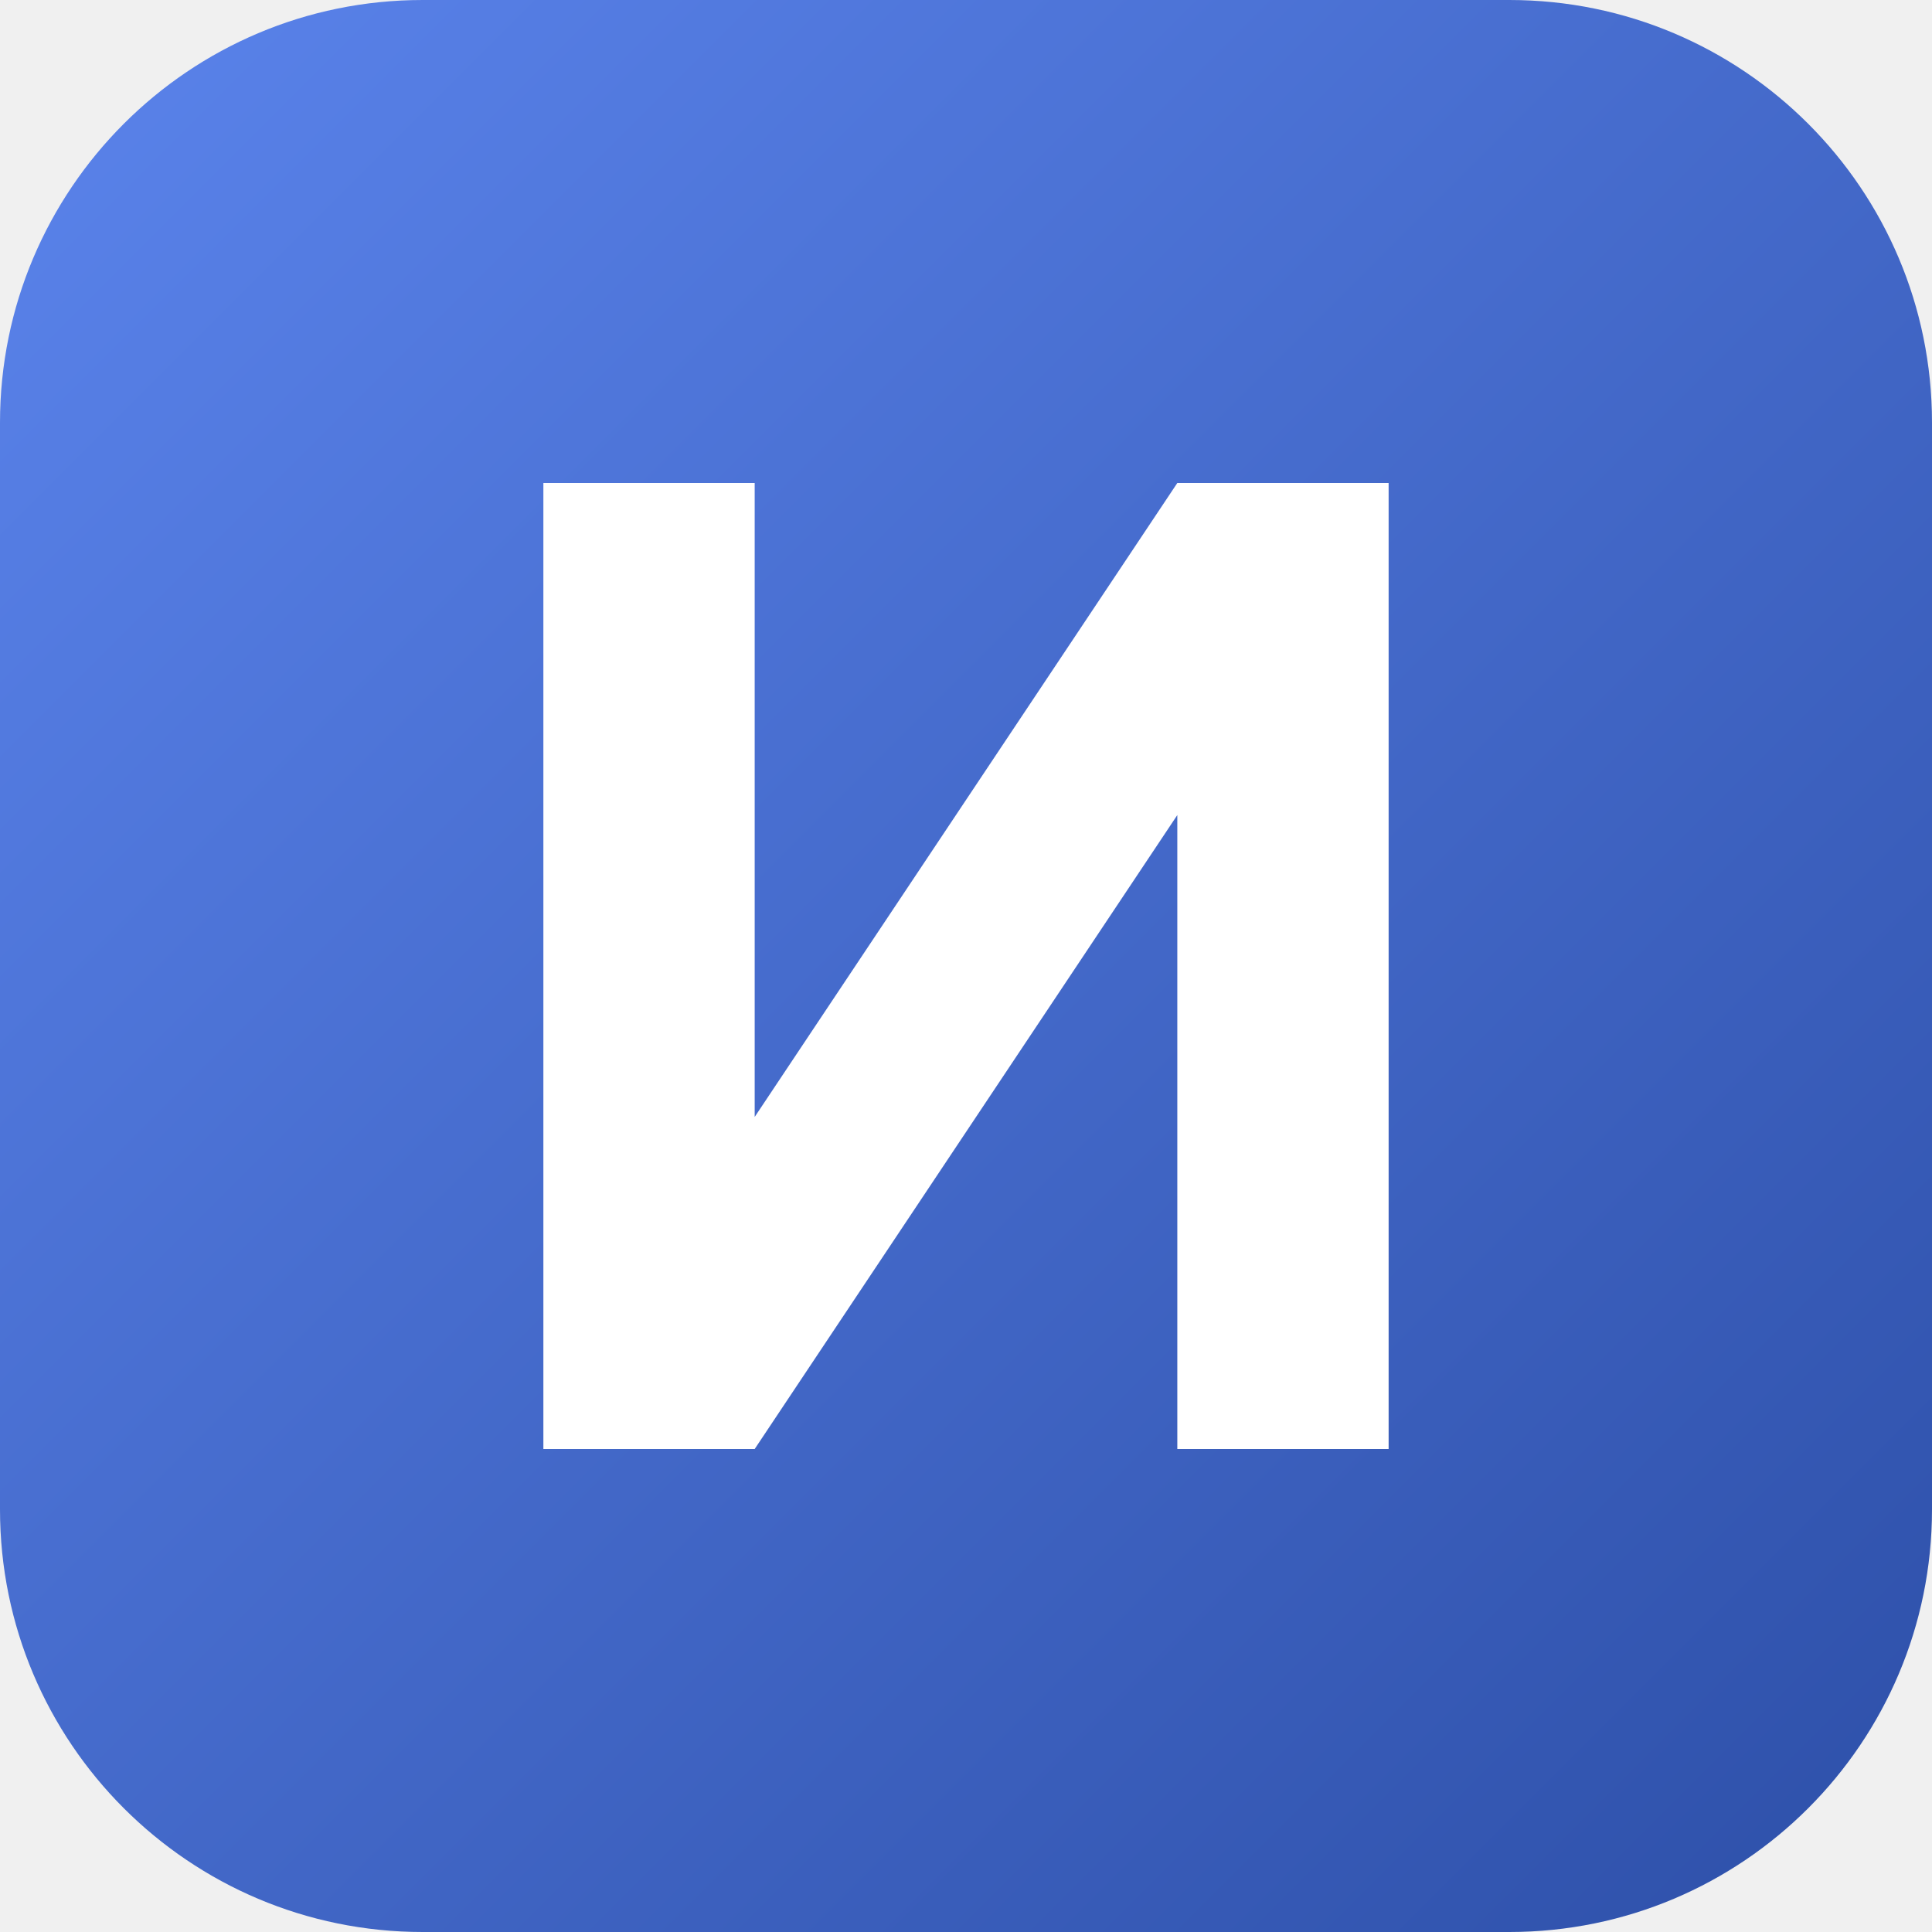
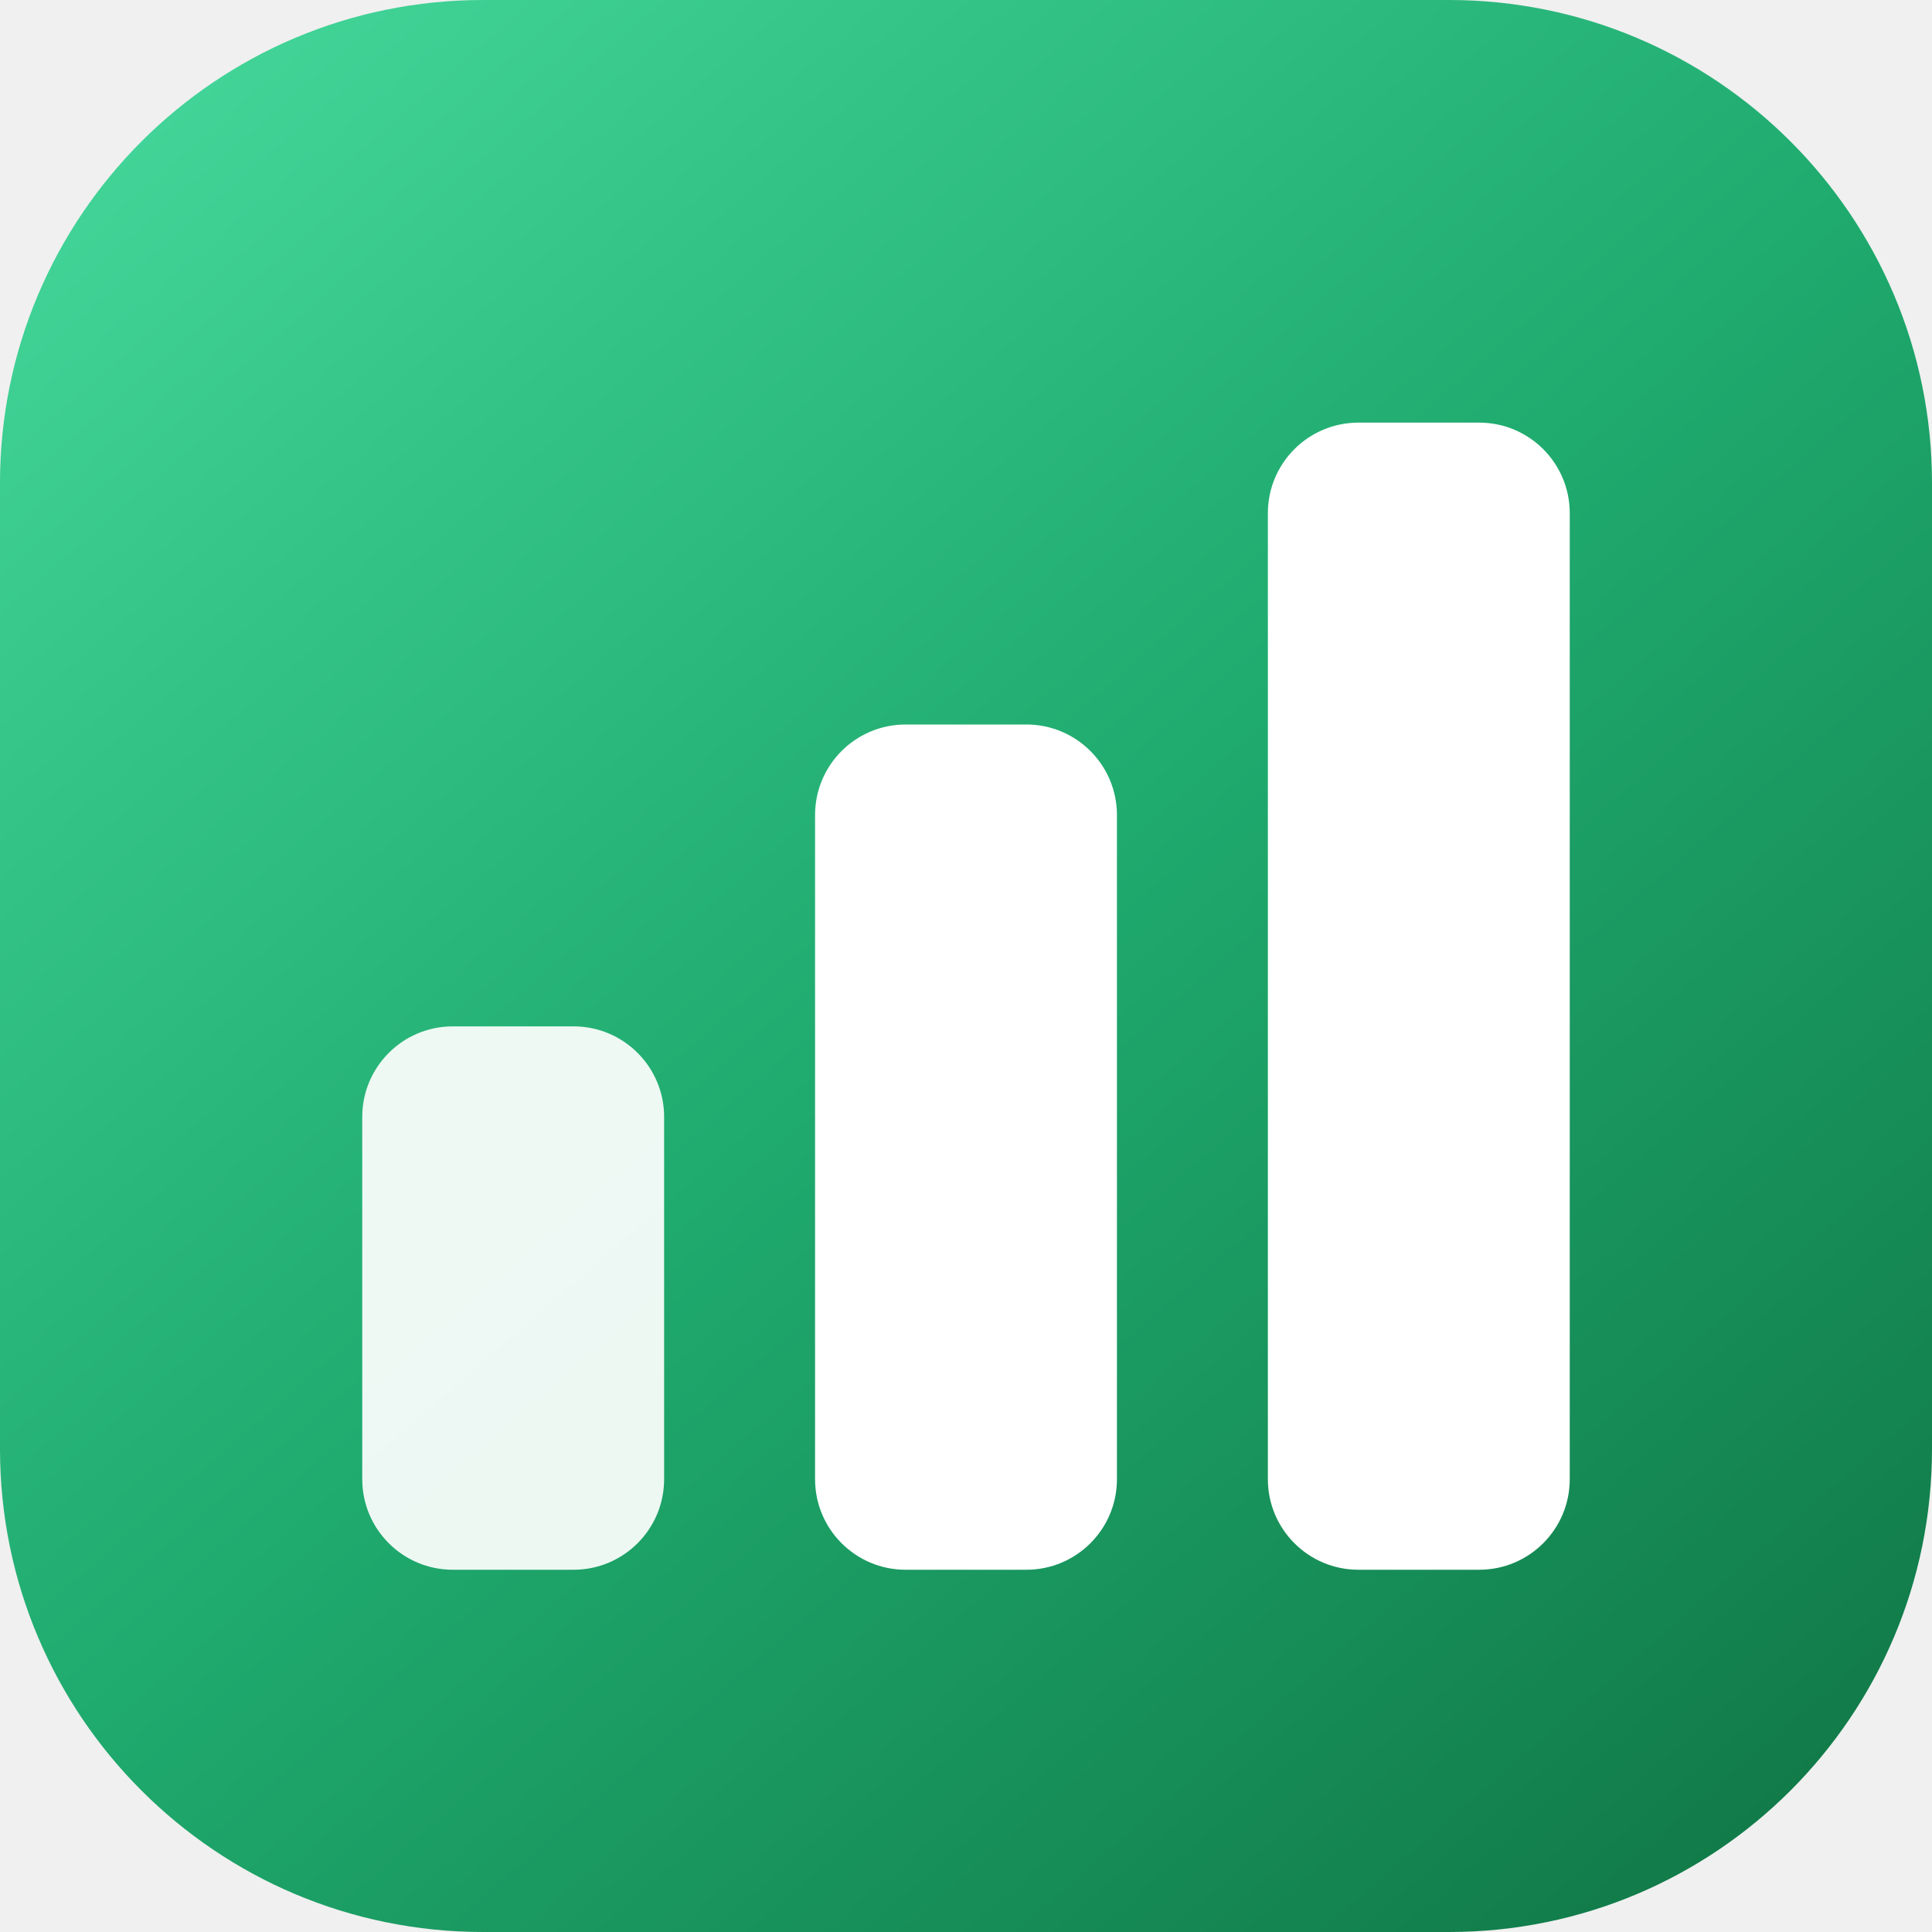
- <svg xmlns="http://www.w3.org/2000/svg" width="64" height="64" viewBox="0 0 64 64">
+ <svg xmlns="http://www.w3.org/2000/svg" viewBox="0 0 64 64" role="img" aria-label="MySell" fill="none">
  <defs>
-     <linearGradient id="bg" x1="0" y1="0" x2="1" y2="1">
-       <stop offset="0" stop-color="#5b84ec" />
-       <stop offset="1" stop-color="#2d4fa8" />
+     <linearGradient id="msFavBg" x1="6" y1="2" x2="58" y2="62" gradientUnits="userSpaceOnUse">
+       <stop stop-color="#42d498" />
+       <stop offset="0.5" stop-color="#1faa6e" />
+       <stop offset="1" stop-color="#117a48" />
    </linearGradient>
  </defs>
-   <rect width="64" height="64" rx="14" fill="url(#bg)" />
-   <path fill="#ffffff" d="M18 16h7v21l14-21h7v32h-7V27L25 48h-7z" />
+   <rect width="64" height="64" rx="16" fill="url(#msFavBg)" />
+   <rect x="12" y="34" width="10" height="18" rx="3" fill="#ffffff" fill-opacity="0.92" />
+   <rect x="27" y="24" width="10" height="28" rx="3" fill="#ffffff" />
+   <rect x="42" y="14" width="10" height="38" rx="3" fill="#ffffff" />
</svg>
